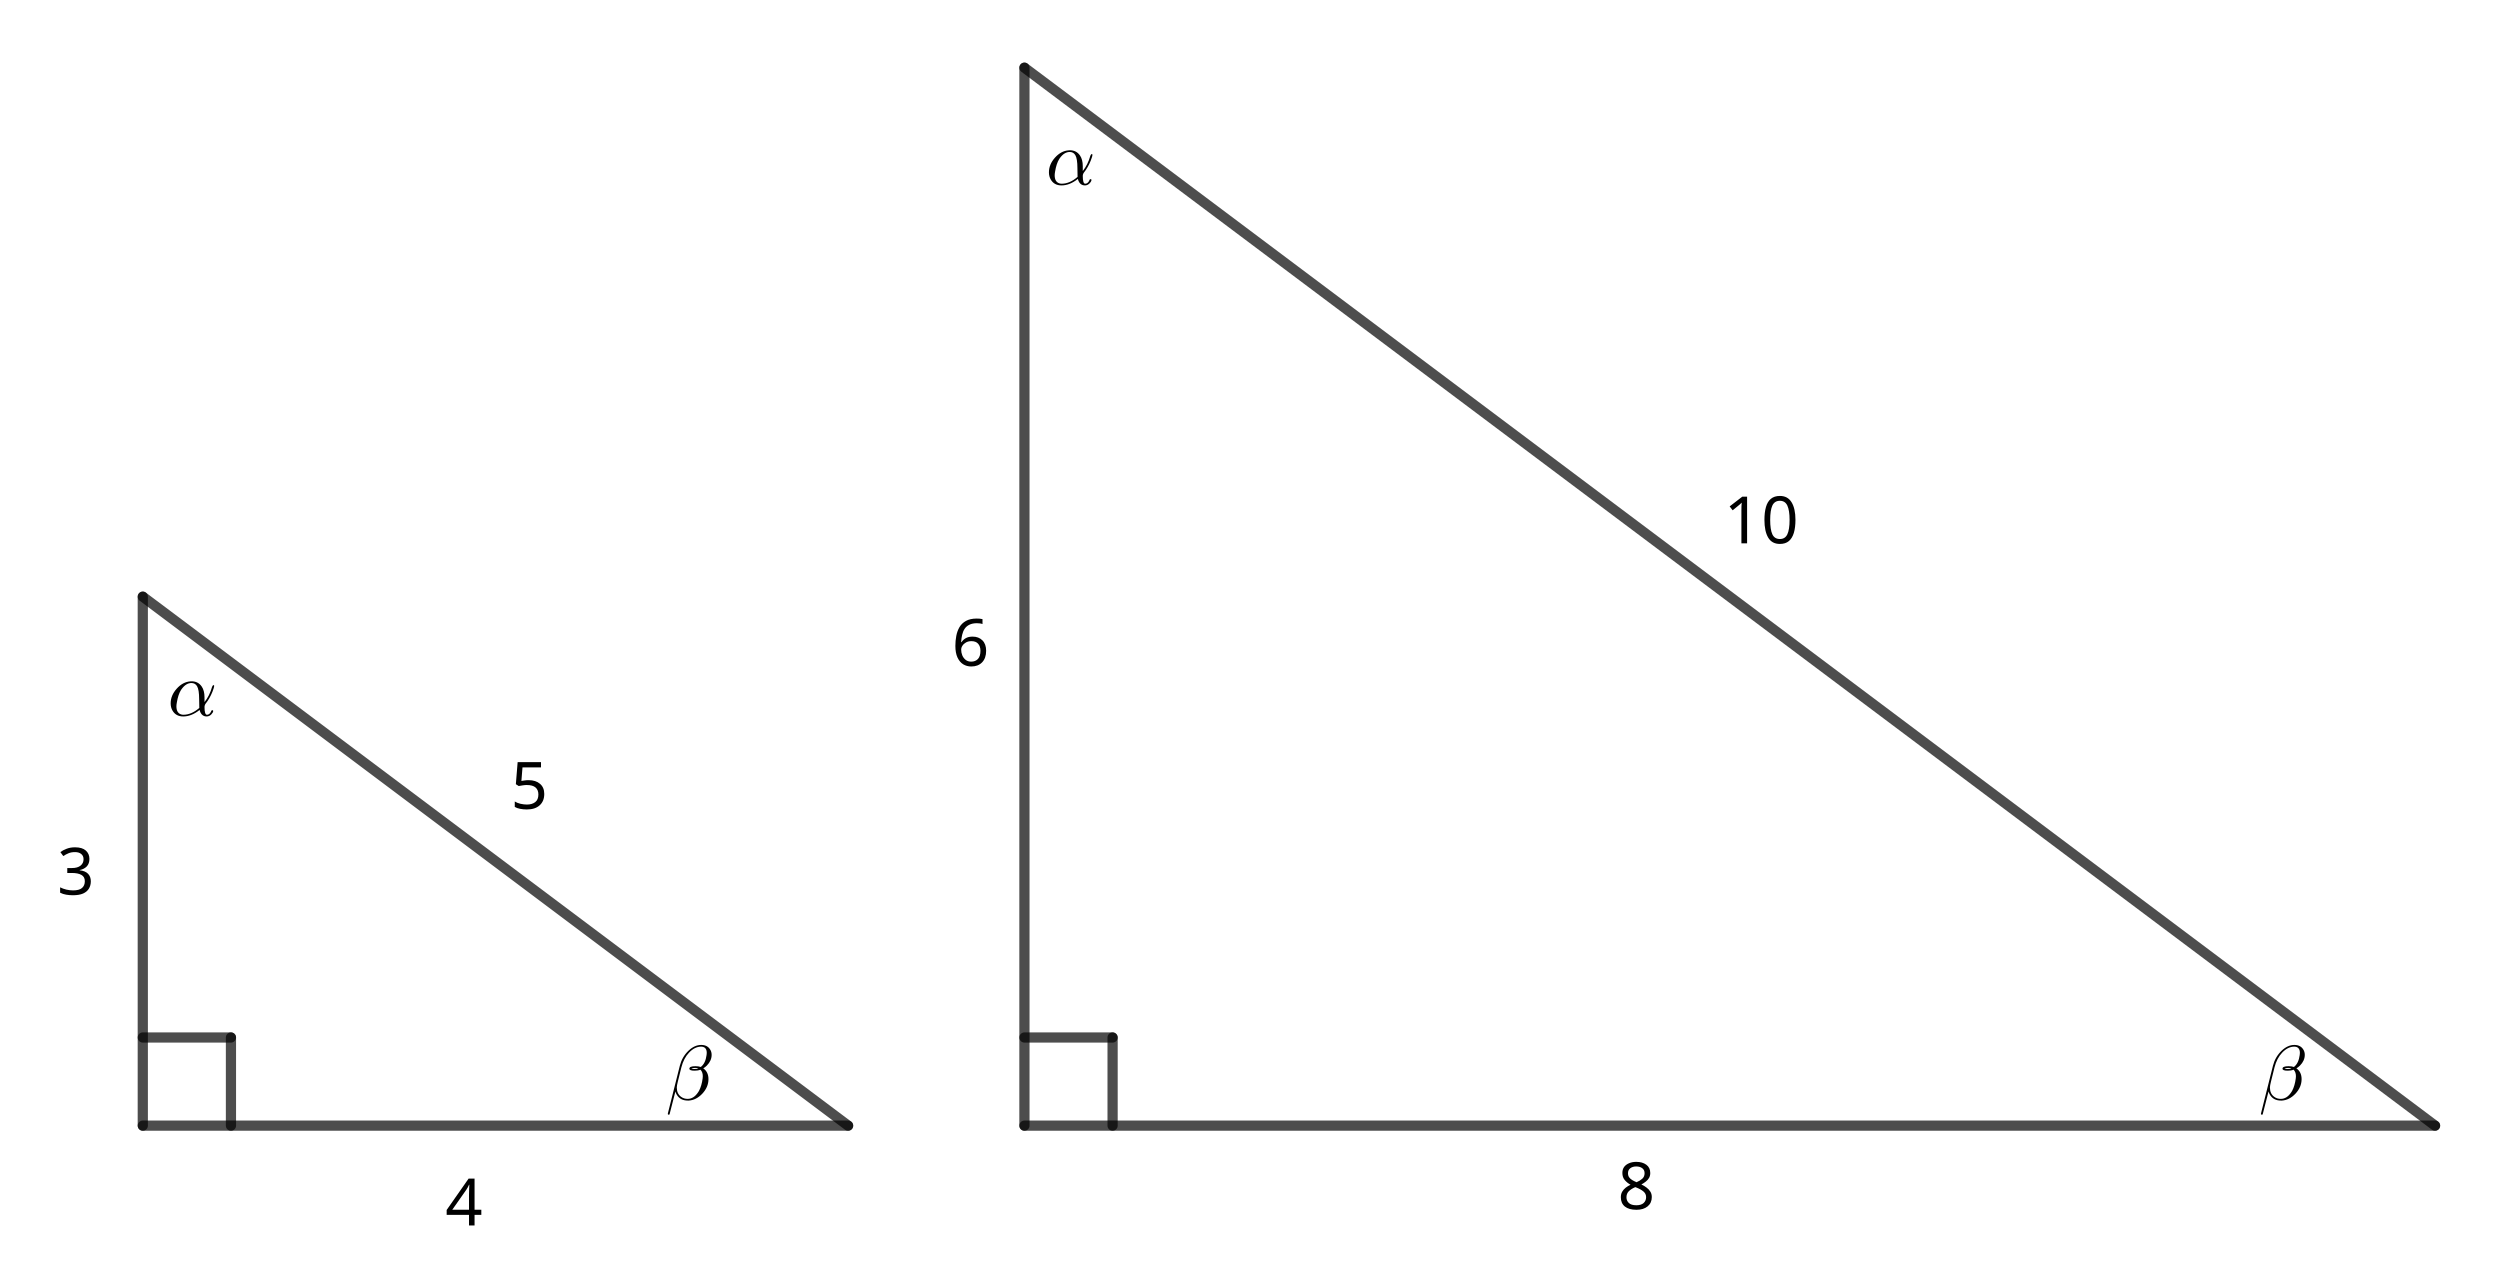
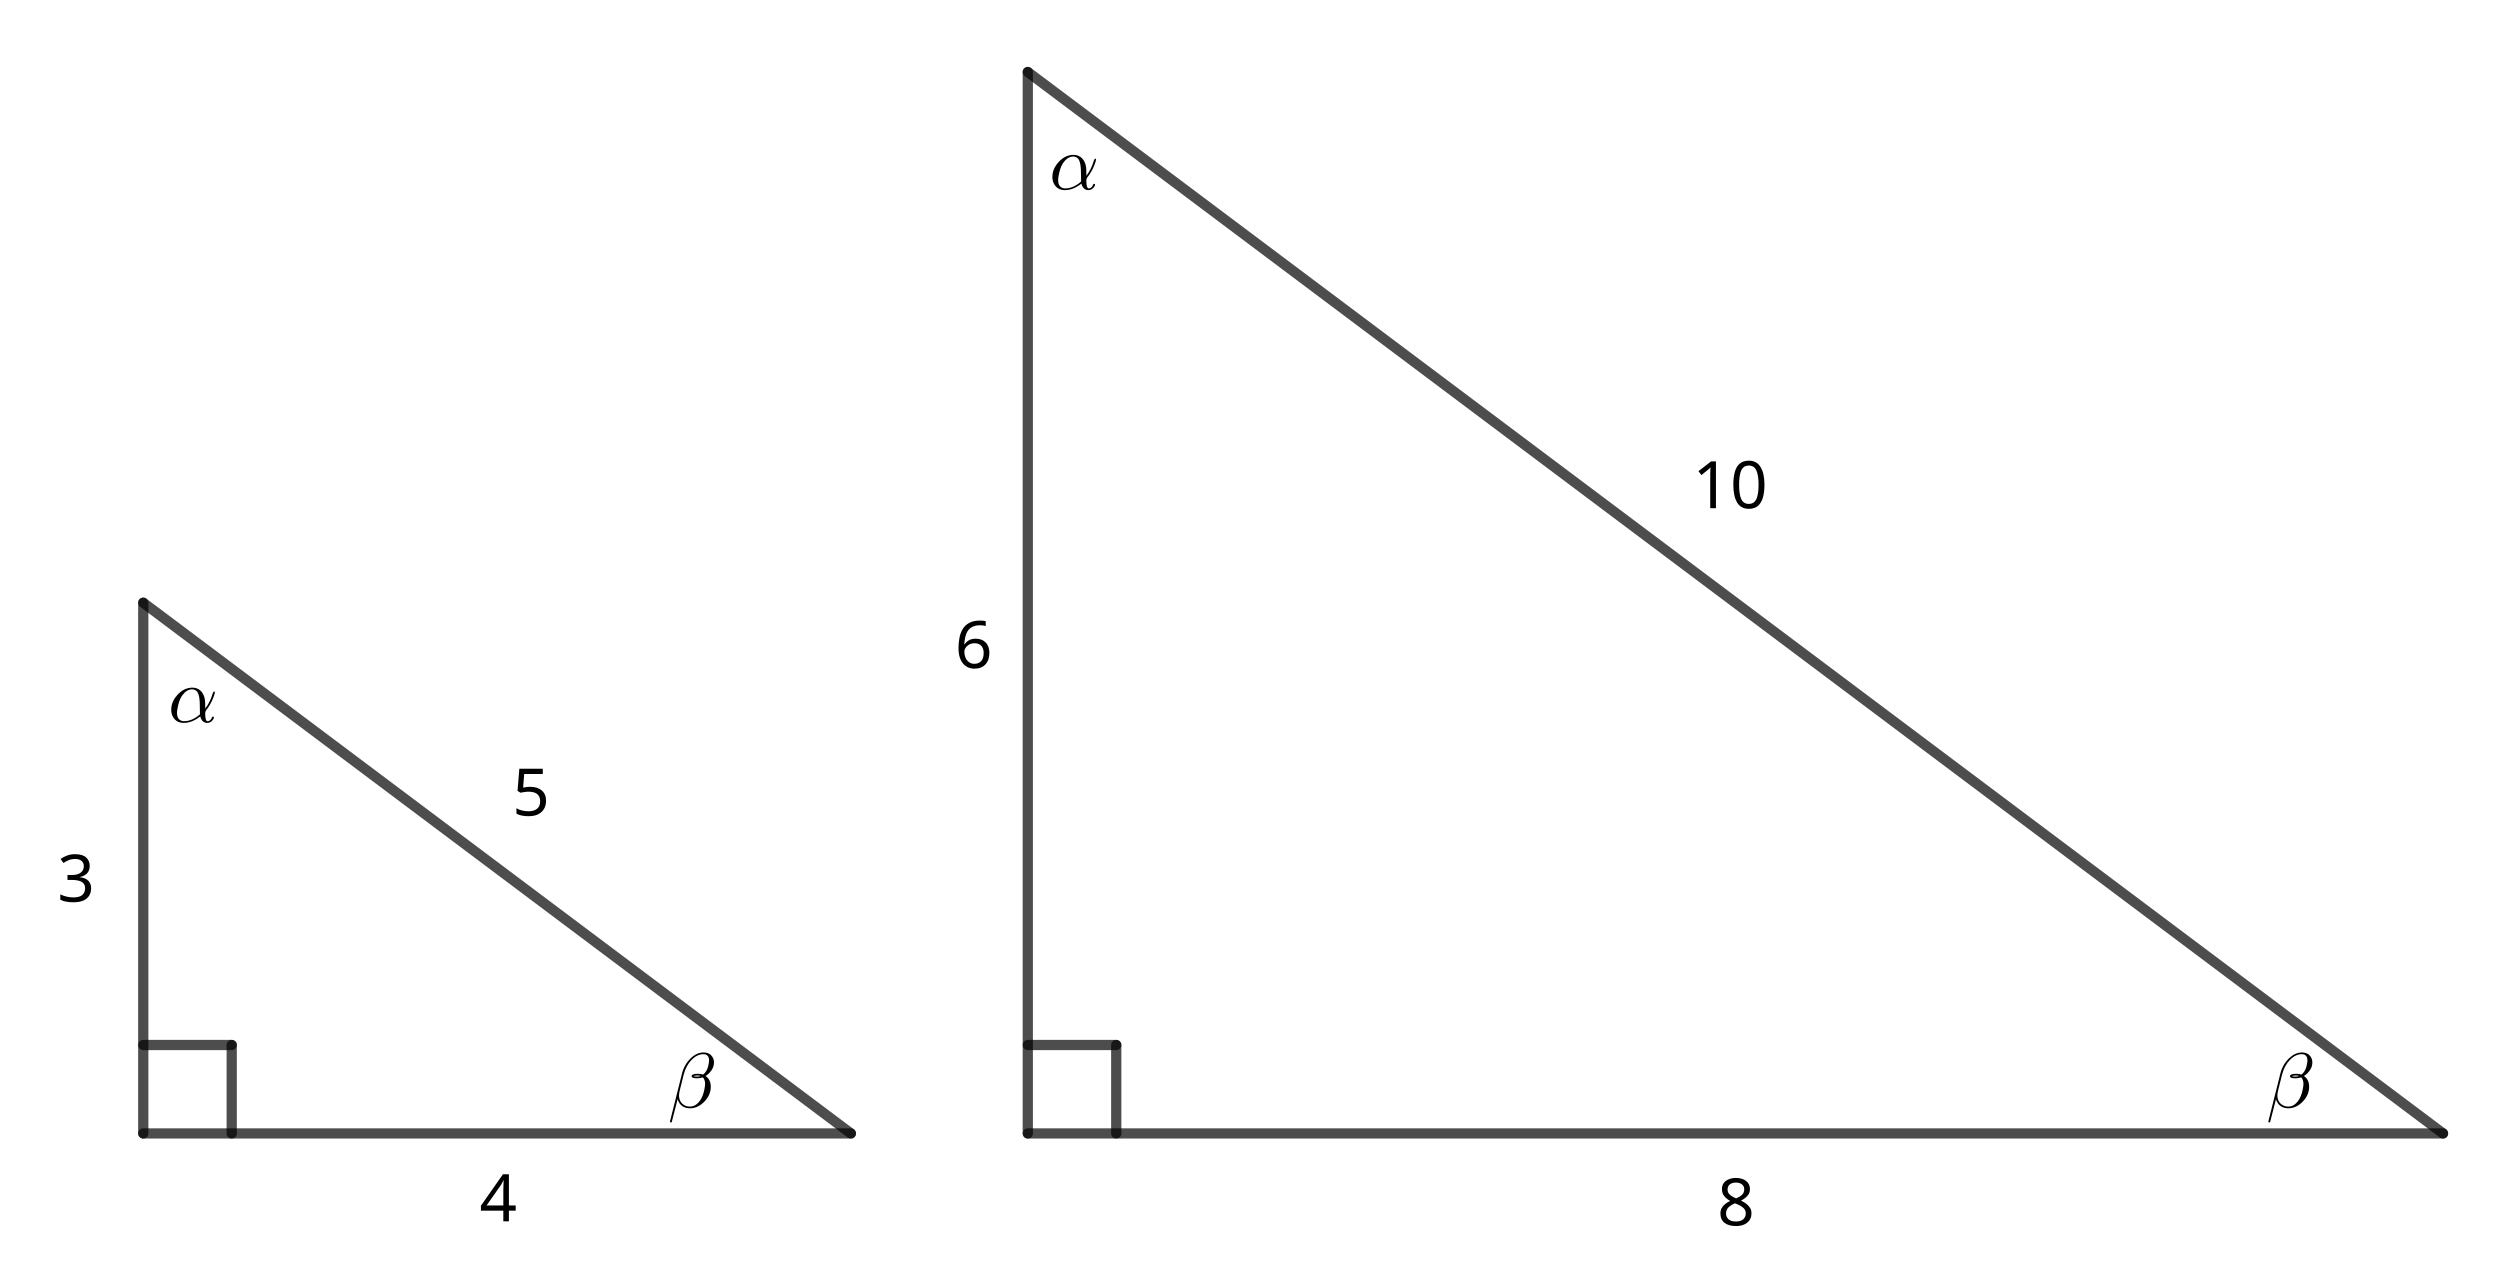
- <svg xmlns="http://www.w3.org/2000/svg" version="1.1" width="612" height="310" viewBox="0 0 612 310">
+ <svg xmlns="http://www.w3.org/2000/svg" version="1.1" width="610" height="311" viewBox="0 0 610 311">
  <defs>
-     <clipPath id="RscHlXBSbAhR">
-       <path fill="none" stroke="none" d=" M 0 0 L 612 0 L 612 310 L 0 310 L 0 0 Z" />
+     <clipPath id="PtHAchhUTvzI">
+       <path fill="none" stroke="none" d=" M 0 0 L 610 0 L 610 311 L 0 311 L 0 0 Z" />
    </clipPath>
  </defs>
-   <g transform="scale(1,1)" clip-path="url(#RscHlXBSbAhR)">
-     <g transform="translate(-134,-186)">
+   <g transform="scale(1,1)" clip-path="url(#PtHAchhUTvzI)">
+     <g transform="translate(-174,-127)">
      <rect fill="rgba(255,255,255,0)" stroke="none" x="0" y="0" width="1060" height="800" fill-opacity="1" />
-       <path fill="none" stroke="rgb(0,0,0)" paint-order="fill stroke markers" d=" M 168.955 332.065 L 168.955 461.56" stroke-opacity="0.698" stroke-linecap="round" stroke-linejoin="round" stroke-miterlimit="10" stroke-width="2.5" />
-       <path fill="none" stroke="rgb(0,0,0)" paint-order="fill stroke markers" d=" M 168.955 332.065 L 341.615 461.56" stroke-opacity="0.698" stroke-linecap="round" stroke-linejoin="round" stroke-miterlimit="10" stroke-width="2.5" />
-       <path fill="none" stroke="rgb(0,0,0)" paint-order="fill stroke markers" d=" M 168.955 461.56 L 341.615 461.56" stroke-opacity="0.698" stroke-linecap="round" stroke-linejoin="round" stroke-miterlimit="10" stroke-width="2.5" />
-       <path fill="none" stroke="rgb(0,0,0)" paint-order="fill stroke markers" d=" M 168.955 439.978 L 190.537 439.978" stroke-opacity="0.698" stroke-linecap="round" stroke-linejoin="round" stroke-miterlimit="10" stroke-width="2.5" />
-       <path fill="none" stroke="rgb(0,0,0)" paint-order="fill stroke markers" d=" M 190.537 439.978 L 190.537 461.56" stroke-opacity="0.698" stroke-linecap="round" stroke-linejoin="round" stroke-miterlimit="10" stroke-width="2.5" />
-       <path fill="none" stroke="rgb(0,0,0)" paint-order="fill stroke markers" d=" M 384.78 202.57 L 384.78 461.56" stroke-opacity="0.698" stroke-linecap="round" stroke-linejoin="round" stroke-miterlimit="10" stroke-width="2.5" />
-       <path fill="none" stroke="rgb(0,0,0)" paint-order="fill stroke markers" d=" M 384.78 202.57 L 730.101 461.56" stroke-opacity="0.698" stroke-linecap="round" stroke-linejoin="round" stroke-miterlimit="10" stroke-width="2.5" />
-       <path fill="none" stroke="rgb(0,0,0)" paint-order="fill stroke markers" d=" M 384.78 461.56 L 730.101 461.56" stroke-opacity="0.698" stroke-linecap="round" stroke-linejoin="round" stroke-miterlimit="10" stroke-width="2.5" />
-       <path fill="none" stroke="rgb(0,0,0)" paint-order="fill stroke markers" d=" M 384.78 439.978 L 406.363 439.978" stroke-opacity="0.698" stroke-linecap="round" stroke-linejoin="round" stroke-miterlimit="10" stroke-width="2.5" />
-       <path fill="none" stroke="rgb(0,0,0)" paint-order="fill stroke markers" d=" M 406.363 439.978 L 406.363 461.56" stroke-opacity="0.698" stroke-linecap="round" stroke-linejoin="round" stroke-miterlimit="10" stroke-width="2.5" />
-       <text fill="rgb(0,0,0)" stroke="none" font-family="geogebra-sans-serif, sans-serif" font-size="16px" font-style="normal" font-weight="normal" text-decoration="normal" x="243" y="486" text-anchor="start" dominant-baseline="alphabetic" fill-opacity="1">4</text>
-       <text fill="rgb(0,0,0)" stroke="none" font-family="geogebra-sans-serif, sans-serif" font-size="16px" font-style="normal" font-weight="normal" text-decoration="normal" x="148" y="405" text-anchor="start" dominant-baseline="alphabetic" fill-opacity="1">3</text>
-       <text fill="rgb(0,0,0)" stroke="none" font-family="geogebra-sans-serif, sans-serif" font-size="16px" font-style="normal" font-weight="normal" text-decoration="normal" x="259" y="384" text-anchor="start" dominant-baseline="alphabetic" fill-opacity="1">5</text>
-       <text fill="rgb(0,0,0)" stroke="none" font-family="geogebra-sans-serif, sans-serif" font-size="16px" font-style="normal" font-weight="normal" text-decoration="normal" x="530" y="482" text-anchor="start" dominant-baseline="alphabetic" fill-opacity="1">8</text>
-       <text fill="rgb(0,0,0)" stroke="none" font-family="geogebra-sans-serif, sans-serif" font-size="16px" font-style="normal" font-weight="normal" text-decoration="normal" x="367" y="349" text-anchor="start" dominant-baseline="alphabetic" fill-opacity="1">6</text>
-       <text fill="rgb(0,0,0)" stroke="none" font-family="geogebra-sans-serif, sans-serif" font-size="16px" font-style="normal" font-weight="normal" text-decoration="normal" x="556" y="319" text-anchor="start" dominant-baseline="alphabetic" fill-opacity="1">10</text>
+       <path fill="none" stroke="rgb(0,0,0)" paint-order="fill stroke markers" d=" M 208.955 274.065 L 208.955 403.56" stroke-opacity="0.698" stroke-linecap="round" stroke-linejoin="round" stroke-miterlimit="10" stroke-width="2.5" />
+       <path fill="none" stroke="rgb(0,0,0)" paint-order="fill stroke markers" d=" M 208.955 274.065 L 381.615 403.56" stroke-opacity="0.698" stroke-linecap="round" stroke-linejoin="round" stroke-miterlimit="10" stroke-width="2.5" />
+       <path fill="none" stroke="rgb(0,0,0)" paint-order="fill stroke markers" d=" M 208.955 403.56 L 381.615 403.56" stroke-opacity="0.698" stroke-linecap="round" stroke-linejoin="round" stroke-miterlimit="10" stroke-width="2.5" />
+       <path fill="none" stroke="rgb(0,0,0)" paint-order="fill stroke markers" d=" M 208.955 381.978 L 230.537 381.978" stroke-opacity="0.698" stroke-linecap="round" stroke-linejoin="round" stroke-miterlimit="10" stroke-width="2.5" />
+       <path fill="none" stroke="rgb(0,0,0)" paint-order="fill stroke markers" d=" M 230.537 381.978 L 230.537 403.56" stroke-opacity="0.698" stroke-linecap="round" stroke-linejoin="round" stroke-miterlimit="10" stroke-width="2.5" />
+       <path fill="none" stroke="rgb(0,0,0)" paint-order="fill stroke markers" d=" M 424.78 144.57 L 424.78 403.56" stroke-opacity="0.698" stroke-linecap="round" stroke-linejoin="round" stroke-miterlimit="10" stroke-width="2.5" />
+       <path fill="none" stroke="rgb(0,0,0)" paint-order="fill stroke markers" d=" M 424.78 144.57 L 770.101 403.56" stroke-opacity="0.698" stroke-linecap="round" stroke-linejoin="round" stroke-miterlimit="10" stroke-width="2.5" />
+       <path fill="none" stroke="rgb(0,0,0)" paint-order="fill stroke markers" d=" M 424.78 403.56 L 770.101 403.56" stroke-opacity="0.698" stroke-linecap="round" stroke-linejoin="round" stroke-miterlimit="10" stroke-width="2.5" />
+       <path fill="none" stroke="rgb(0,0,0)" paint-order="fill stroke markers" d=" M 424.78 381.978 L 446.363 381.978" stroke-opacity="0.698" stroke-linecap="round" stroke-linejoin="round" stroke-miterlimit="10" stroke-width="2.5" />
+       <path fill="none" stroke="rgb(0,0,0)" paint-order="fill stroke markers" d=" M 446.363 381.978 L 446.363 403.56" stroke-opacity="0.698" stroke-linecap="round" stroke-linejoin="round" stroke-miterlimit="10" stroke-width="2.5" />
+       <text fill="rgb(0,0,0)" stroke="none" font-family="geogebra-sans-serif, sans-serif" font-size="16px" font-style="normal" font-weight="normal" text-decoration="normal" x="291" y="425" text-anchor="start" dominant-baseline="alphabetic" fill-opacity="1">4</text>
+       <text fill="rgb(0,0,0)" stroke="none" font-family="geogebra-sans-serif, sans-serif" font-size="16px" font-style="normal" font-weight="normal" text-decoration="normal" x="188" y="347" text-anchor="start" dominant-baseline="alphabetic" fill-opacity="1">3</text>
+       <text fill="rgb(0,0,0)" stroke="none" font-family="geogebra-sans-serif, sans-serif" font-size="16px" font-style="normal" font-weight="normal" text-decoration="normal" x="299" y="326" text-anchor="start" dominant-baseline="alphabetic" fill-opacity="1">5</text>
+       <text fill="rgb(0,0,0)" stroke="none" font-family="geogebra-sans-serif, sans-serif" font-size="16px" font-style="normal" font-weight="normal" text-decoration="normal" x="593" y="426" text-anchor="start" dominant-baseline="alphabetic" fill-opacity="1">8</text>
+       <text fill="rgb(0,0,0)" stroke="none" font-family="geogebra-sans-serif, sans-serif" font-size="16px" font-style="normal" font-weight="normal" text-decoration="normal" x="407" y="290" text-anchor="start" dominant-baseline="alphabetic" fill-opacity="1">6</text>
+       <text fill="rgb(0,0,0)" stroke="none" font-family="geogebra-sans-serif, sans-serif" font-size="16px" font-style="normal" font-weight="normal" text-decoration="normal" x="587" y="251" text-anchor="start" dominant-baseline="alphabetic" fill-opacity="1">10</text>
      <g transform="scale(19,19)">
-         <g transform="translate(9.210526,19.0095)">
+         <g transform="translate(11.31579,15.95687)">
          <path fill="rgb(0,0,0)" stroke="none" paint-order="stroke fill markers" d=" M 0.477 -0.236 L 0.477 -0.236 L 0.477 -0.174 Q 0.542 -0.255 0.575 -0.372 Q 0.585 -0.392 0.59 -0.393 Q 0.602 -0.393 0.602 -0.383 Q 0.602 -0.366 0.579 -0.307 Q 0.545 -0.221 0.487 -0.148 Q 0.477 -0.128 0.477 -0.113 Q 0.477 -0.011 0.508 -0.011 Q 0.539 -0.011 0.558 -0.046 Q 0.561 -0.052 0.564 -0.06 Q 0.568 -0.07 0.577 -0.07 Q 0.589 -0.07 0.589 -0.06 Q 0.589 -0.041 0.564 -0.015 Q 0.538 0.011 0.505 0.011 Q 0.442 0.011 0.418 -0.058 Q 0.416 -0.065 0.414 -0.073 Q 0.309 0.011 0.203 0.011 Q 0.109 0.011 0.065 -0.064 Q 0.041 -0.105 0.041 -0.158 Q 0.041 -0.26 0.119 -0.347 Q 0.196 -0.433 0.293 -0.441 Q 0.302 -0.442 0.31 -0.442 Q 0.394 -0.442 0.44 -0.376 Q 0.44 -0.375 0.441 -0.375 Q 0.477 -0.322 0.477 -0.236 M 0.41 -0.099 L 0.41 -0.099 Q 0.408 -0.116 0.408 -0.211 Q 0.408 -0.334 0.381 -0.379 Q 0.369 -0.399 0.352 -0.409 L 0.351 -0.41 L 0.351 -0.41 L 0.35 -0.41 Q 0.332 -0.42 0.309 -0.42 Q 0.238 -0.42 0.181 -0.34 L 0.173 -0.328 Q 0.137 -0.27 0.12 -0.166 Q 0.115 -0.138 0.115 -0.12 Q 0.115 -0.036 0.174 -0.016 Q 0.188 -0.011 0.205 -0.011 Q 0.309 -0.011 0.41 -0.099 Z" />
        </g>
      </g>
      <g transform="scale(19,19)">
-         <g transform="translate(20.52632,12.1674)">
+         <g transform="translate(22.63158,9.114766)">
          <path fill="rgb(0,0,0)" stroke="none" paint-order="stroke fill markers" d=" M 0.477 -0.236 L 0.477 -0.236 L 0.477 -0.174 Q 0.542 -0.255 0.575 -0.372 Q 0.585 -0.392 0.59 -0.393 Q 0.602 -0.393 0.602 -0.383 Q 0.602 -0.366 0.579 -0.307 Q 0.545 -0.221 0.487 -0.148 Q 0.477 -0.128 0.477 -0.113 Q 0.477 -0.011 0.508 -0.011 Q 0.539 -0.011 0.558 -0.046 Q 0.561 -0.052 0.564 -0.06 Q 0.568 -0.07 0.577 -0.07 Q 0.589 -0.07 0.589 -0.06 Q 0.589 -0.041 0.564 -0.015 Q 0.538 0.011 0.505 0.011 Q 0.442 0.011 0.418 -0.058 Q 0.416 -0.065 0.414 -0.073 Q 0.309 0.011 0.203 0.011 Q 0.109 0.011 0.065 -0.064 Q 0.041 -0.105 0.041 -0.158 Q 0.041 -0.26 0.119 -0.347 Q 0.196 -0.433 0.293 -0.441 Q 0.302 -0.442 0.31 -0.442 Q 0.394 -0.442 0.44 -0.376 Q 0.44 -0.375 0.441 -0.375 Q 0.477 -0.322 0.477 -0.236 M 0.41 -0.099 L 0.41 -0.099 Q 0.408 -0.116 0.408 -0.211 Q 0.408 -0.334 0.381 -0.379 Q 0.369 -0.399 0.352 -0.409 L 0.351 -0.41 L 0.351 -0.41 L 0.35 -0.41 Q 0.332 -0.42 0.309 -0.42 Q 0.238 -0.42 0.181 -0.34 L 0.173 -0.328 Q 0.137 -0.27 0.12 -0.166 Q 0.115 -0.138 0.115 -0.12 Q 0.115 -0.036 0.174 -0.016 Q 0.188 -0.011 0.205 -0.011 Q 0.309 -0.011 0.41 -0.099 Z" />
        </g>
      </g>
      <g transform="scale(19,19)">
-         <g transform="translate(15.63158,23.9576)">
+         <g transform="translate(17.73684,20.90497)">
          <path fill="rgb(0,0,0)" stroke="none" paint-order="stroke fill markers" d=" M 0.028 0.169 L 0.18 -0.437 Q 0.209 -0.551 0.292 -0.631 Q 0.37 -0.705 0.456 -0.705 Q 0.539 -0.705 0.575 -0.639 Q 0.59 -0.611 0.59 -0.577 Q 0.59 -0.502 0.528 -0.439 Q 0.507 -0.418 0.482 -0.403 Q 0.549 -0.357 0.549 -0.264 Q 0.549 -0.161 0.469 -0.076 Q 0.392 0.005 0.296 0.012 L 0.283 0.012 Q 0.186 0.012 0.141 -0.063 Q 0.129 -0.083 0.123 -0.105 L 0.048 0.188 L 0.047 0.19 Q 0.043 0.194 0.037 0.194 Q 0.025 0.194 0.025 0.184 Q 0.025 0.181 0.028 0.169 M 0.328 -0.401 Q 0.345 -0.395 0.371 -0.395 Q 0.401 -0.395 0.419 -0.403 Q 0.406 -0.409 0.379 -0.409 Q 0.344 -0.409 0.328 -0.401 M 0.45 -0.421 Q 0.511 -0.467 0.525 -0.577 L 0.525 -0.578 L 0.525 -0.58 Q 0.527 -0.594 0.527 -0.602 Q 0.527 -0.673 0.469 -0.682 Q 0.462 -0.683 0.455 -0.683 Q 0.372 -0.683 0.299 -0.606 Q 0.23 -0.534 0.2 -0.416 L 0.154 -0.231 Q 0.141 -0.179 0.141 -0.156 Q 0.141 -0.074 0.2 -0.034 Q 0.234 -0.01 0.281 -0.01 Q 0.359 -0.01 0.415 -0.094 Q 0.422 -0.103 0.427 -0.113 Q 0.462 -0.179 0.474 -0.274 Q 0.476 -0.291 0.476 -0.302 Q 0.476 -0.355 0.446 -0.386 Q 0.414 -0.373 0.371 -0.373 Q 0.303 -0.373 0.303 -0.399 Q 0.303 -0.431 0.381 -0.431 Q 0.422 -0.431 0.45 -0.421 Z" />
        </g>
      </g>
      <g transform="scale(19,19)">
-         <g transform="translate(36.15789,23.9576)">
+         <g transform="translate(38.26316,20.90497)">
          <path fill="rgb(0,0,0)" stroke="none" paint-order="stroke fill markers" d=" M 0.028 0.169 L 0.18 -0.437 Q 0.209 -0.551 0.292 -0.631 Q 0.37 -0.705 0.456 -0.705 Q 0.539 -0.705 0.575 -0.639 Q 0.59 -0.611 0.59 -0.577 Q 0.59 -0.502 0.528 -0.439 Q 0.507 -0.418 0.482 -0.403 Q 0.549 -0.357 0.549 -0.264 Q 0.549 -0.161 0.469 -0.076 Q 0.392 0.005 0.296 0.012 L 0.283 0.012 Q 0.186 0.012 0.141 -0.063 Q 0.129 -0.083 0.123 -0.105 L 0.048 0.188 L 0.047 0.19 Q 0.043 0.194 0.037 0.194 Q 0.025 0.194 0.025 0.184 Q 0.025 0.181 0.028 0.169 M 0.328 -0.401 Q 0.345 -0.395 0.371 -0.395 Q 0.401 -0.395 0.419 -0.403 Q 0.406 -0.409 0.379 -0.409 Q 0.344 -0.409 0.328 -0.401 M 0.45 -0.421 Q 0.511 -0.467 0.525 -0.577 L 0.525 -0.578 L 0.525 -0.58 Q 0.527 -0.594 0.527 -0.602 Q 0.527 -0.673 0.469 -0.682 Q 0.462 -0.683 0.455 -0.683 Q 0.372 -0.683 0.299 -0.606 Q 0.23 -0.534 0.2 -0.416 L 0.154 -0.231 Q 0.141 -0.179 0.141 -0.156 Q 0.141 -0.074 0.2 -0.034 Q 0.234 -0.01 0.281 -0.01 Q 0.359 -0.01 0.415 -0.094 Q 0.422 -0.103 0.427 -0.113 Q 0.462 -0.179 0.474 -0.274 Q 0.476 -0.291 0.476 -0.302 Q 0.476 -0.355 0.446 -0.386 Q 0.414 -0.373 0.371 -0.373 Q 0.303 -0.373 0.303 -0.399 Q 0.303 -0.431 0.381 -0.431 Q 0.422 -0.431 0.45 -0.421 Z" />
        </g>
      </g>
    </g>
  </g>
</svg>
